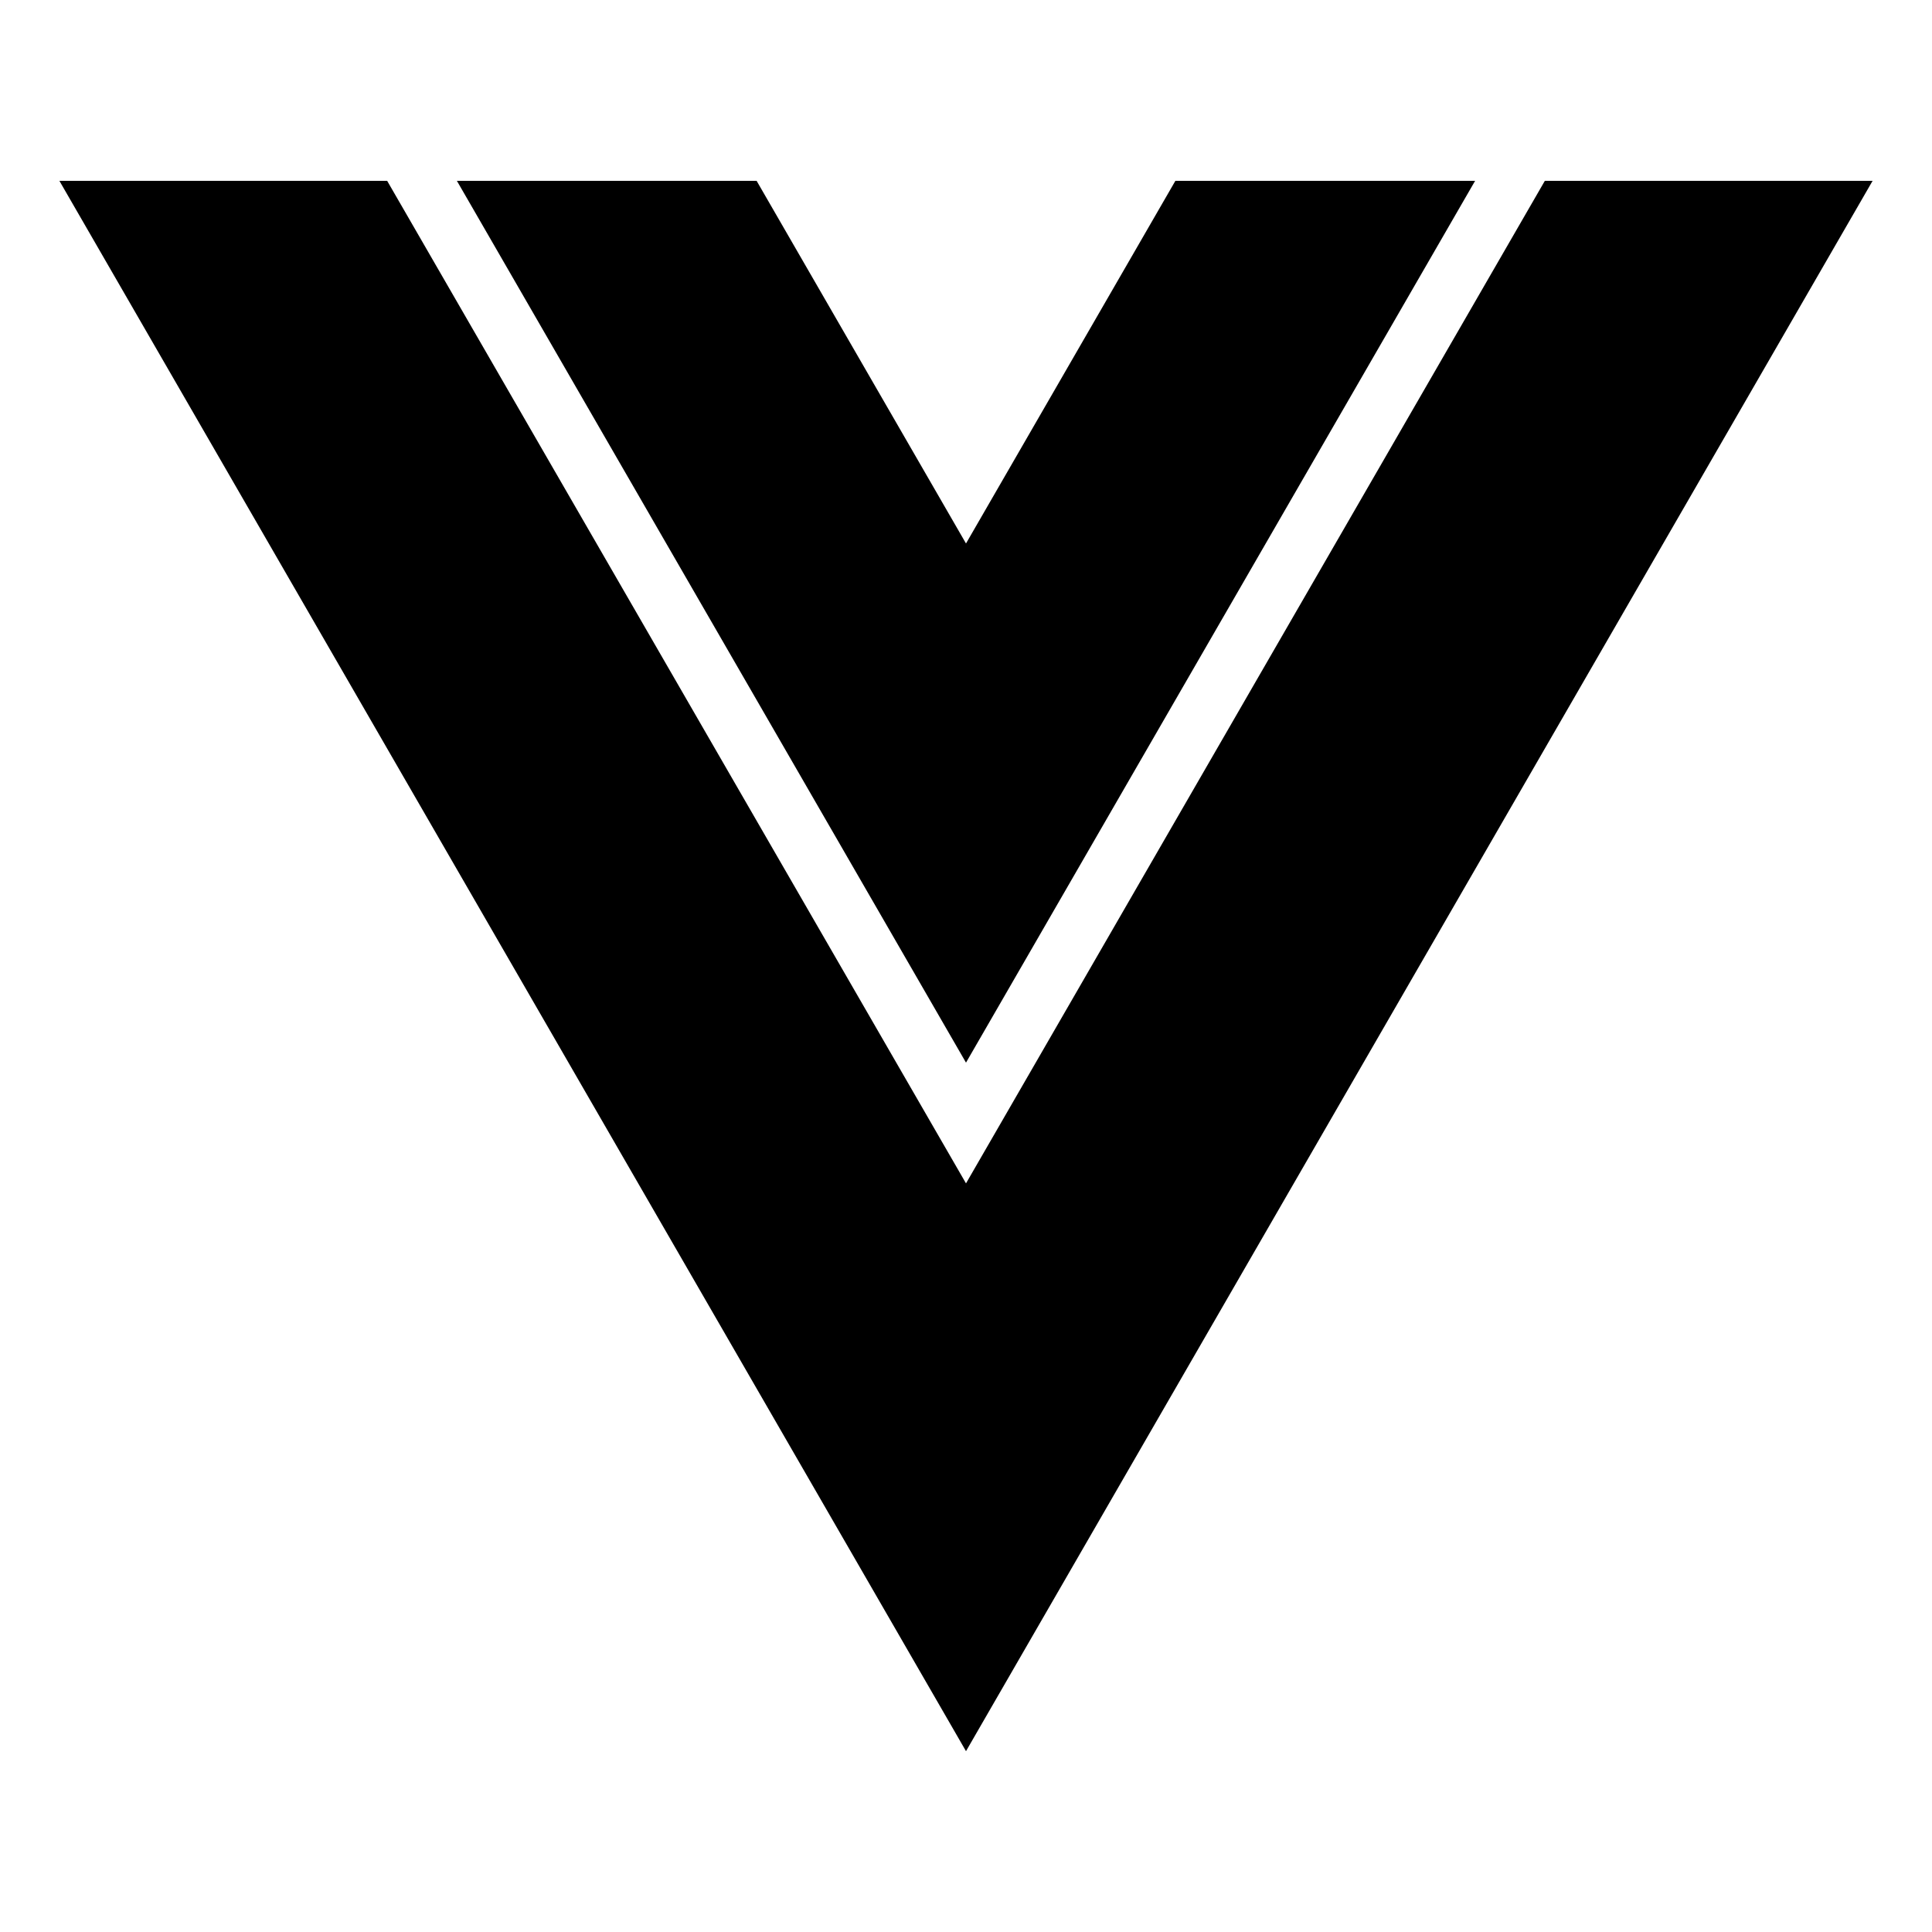
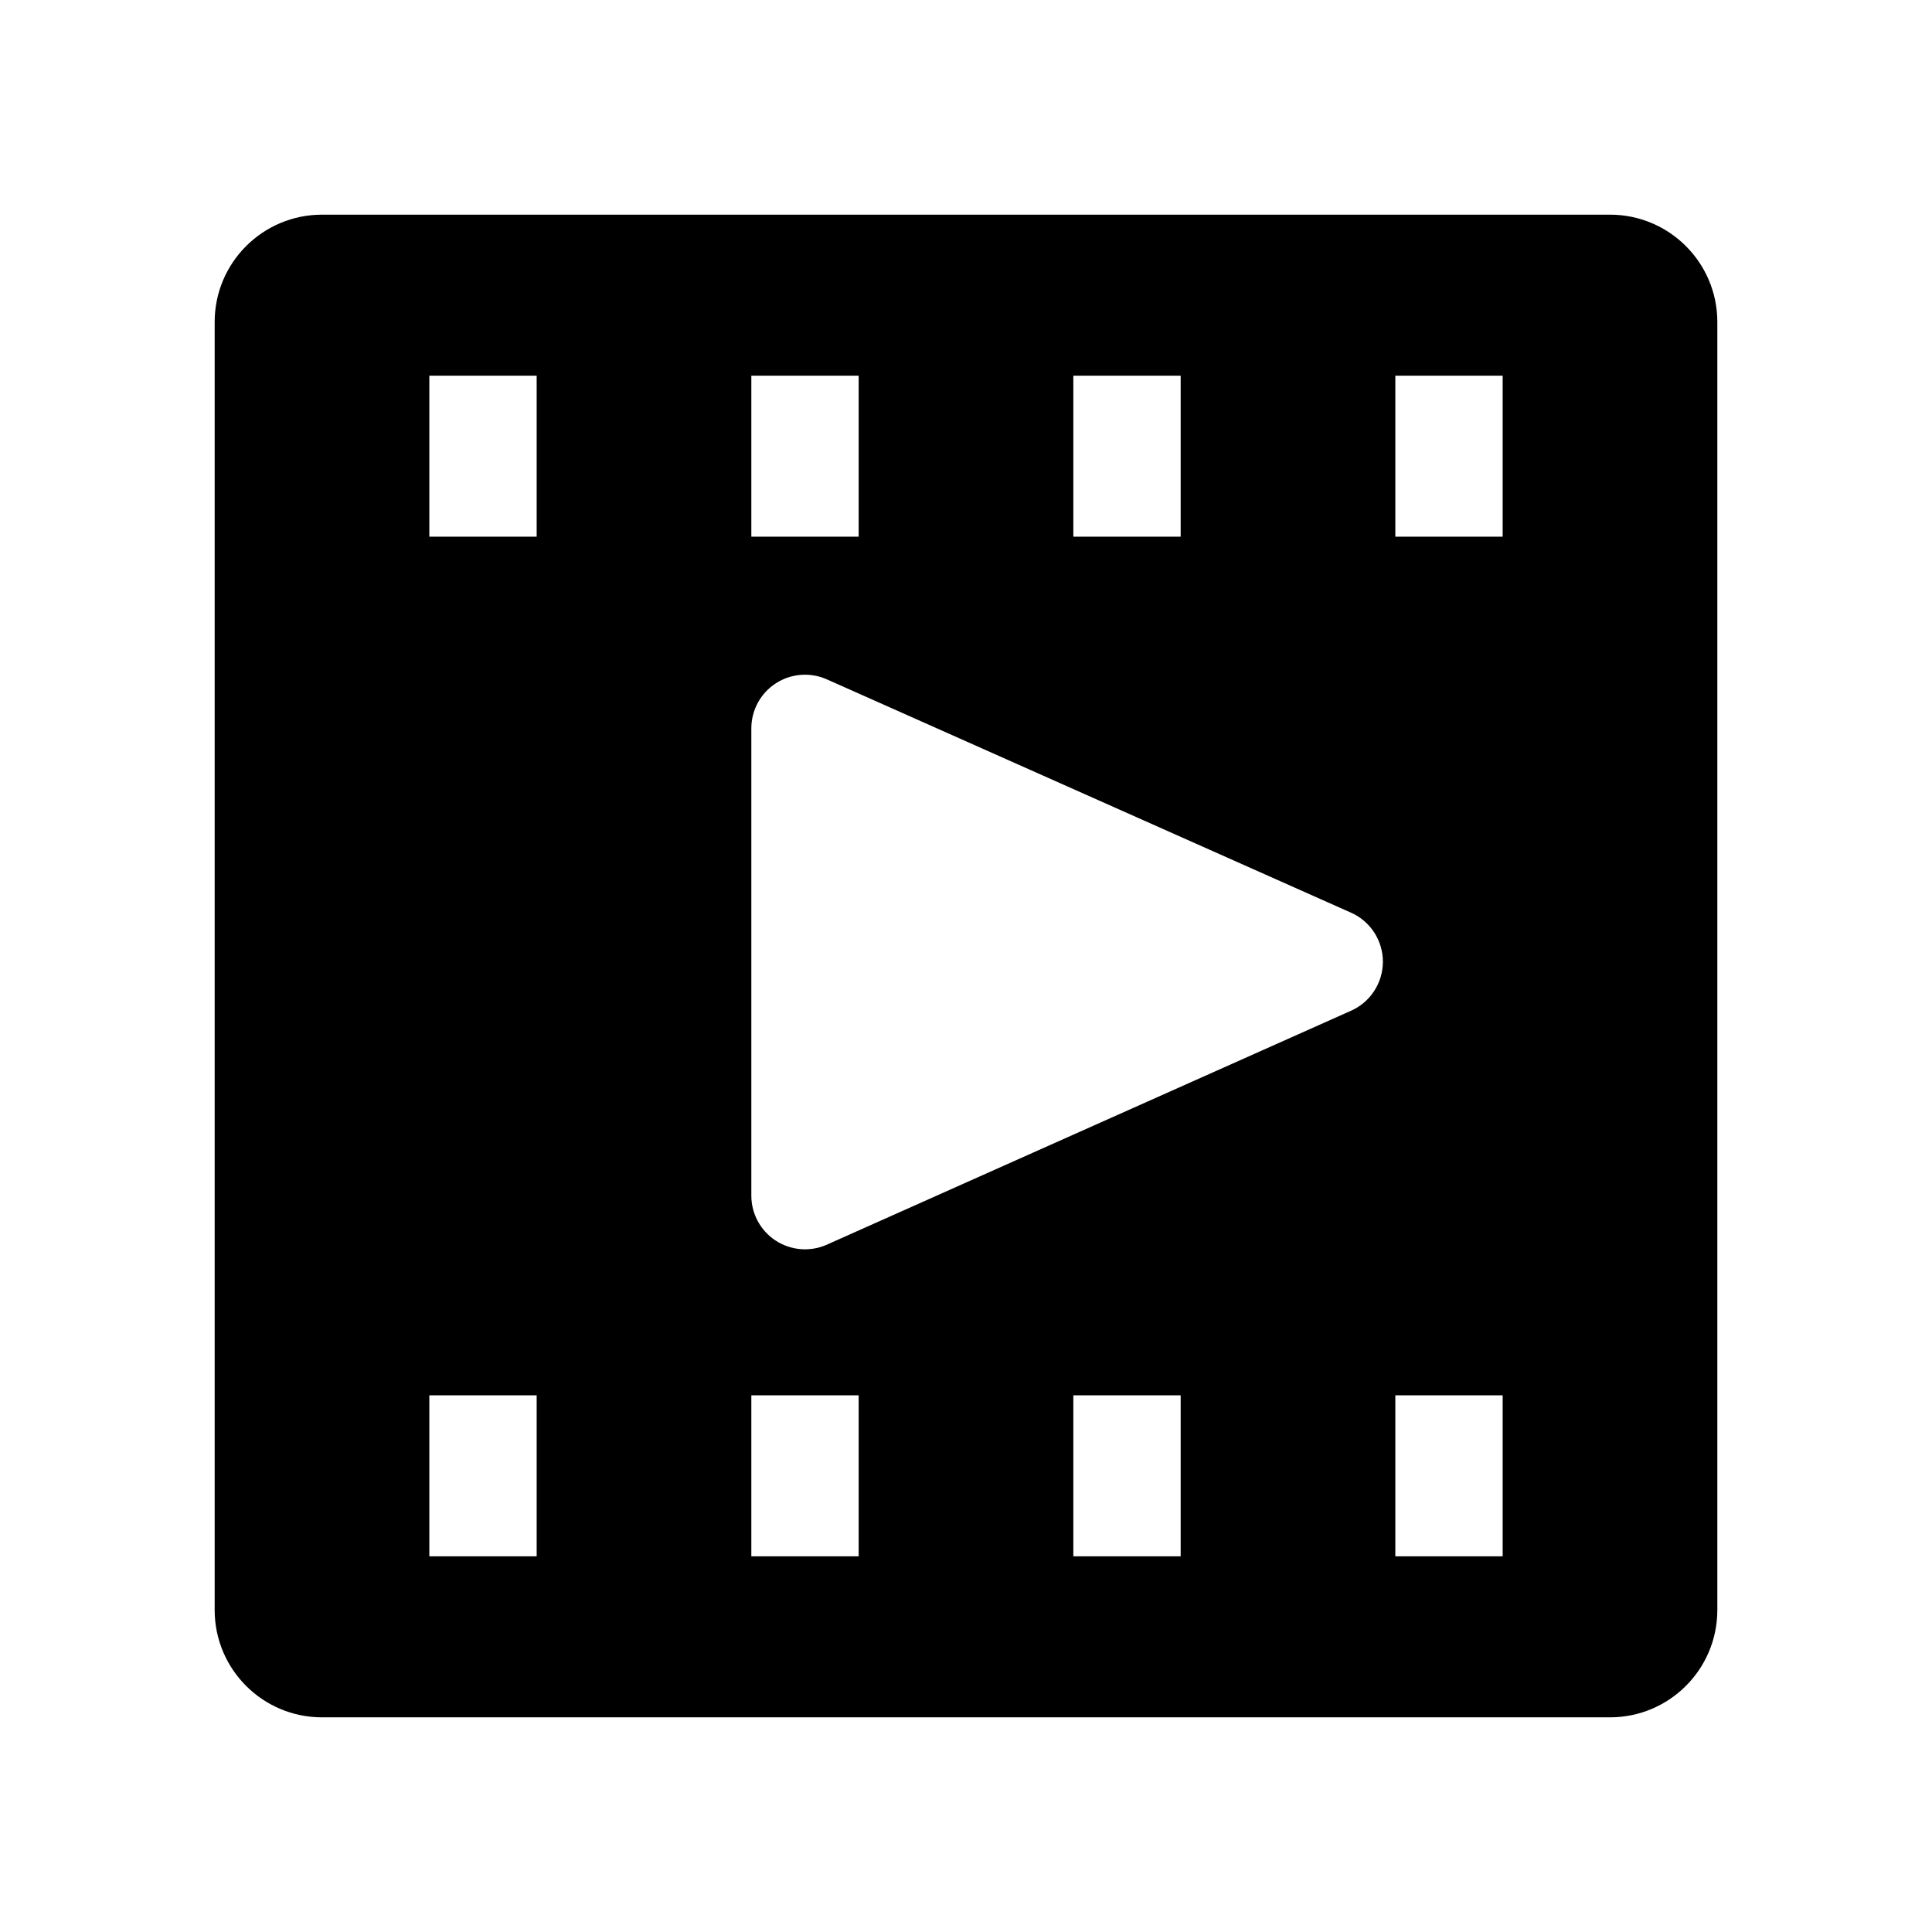
- <svg xmlns="http://www.w3.org/2000/svg" fill="#000000" width="800px" height="800px" viewBox="0 0 512 512">
-   <polygon points="256 144.03 200.51 47.92 121.08 47.92 256 281.61 390.92 47.92 311.49 47.92 256 144.03" />
-   <polygon points="409.4 47.92 256 313.61 102.6 47.92 15.74 47.92 256 464.08 496.26 47.92 409.4 47.92" />
+ <svg xmlns="http://www.w3.org/2000/svg" fill="#000000" width="800px" height="800px" viewBox="0 0 36 36" version="1.1" preserveAspectRatio="xMidYMid meet">
+   <path class="clr-i-solid clr-i-solid-path-1" d="M30,4H6A2,2,0,0,0,4,6V30a2,2,0,0,0,2,2H30a2,2,0,0,0,2-2V6A2,2,0,0,0,30,4ZM20,7h2v3H20ZM14,7h2v3H14ZM10,29H8V26h2Zm0-19H8V7h2Zm6,19H14V26h2Zm6,0H20V26h2Zm3.16-10.16L15.39,23.2A1,1,0,0,1,14,22.28V13.57a1,1,0,0,1,1.41-.91L25.16,17A1,1,0,0,1,25.16,18.84ZM28,29H26V26h2Zm0-19H26V7h2Z" />
+   <rect x="0" y="0" width="36" height="36" fill-opacity="0" />
</svg>
